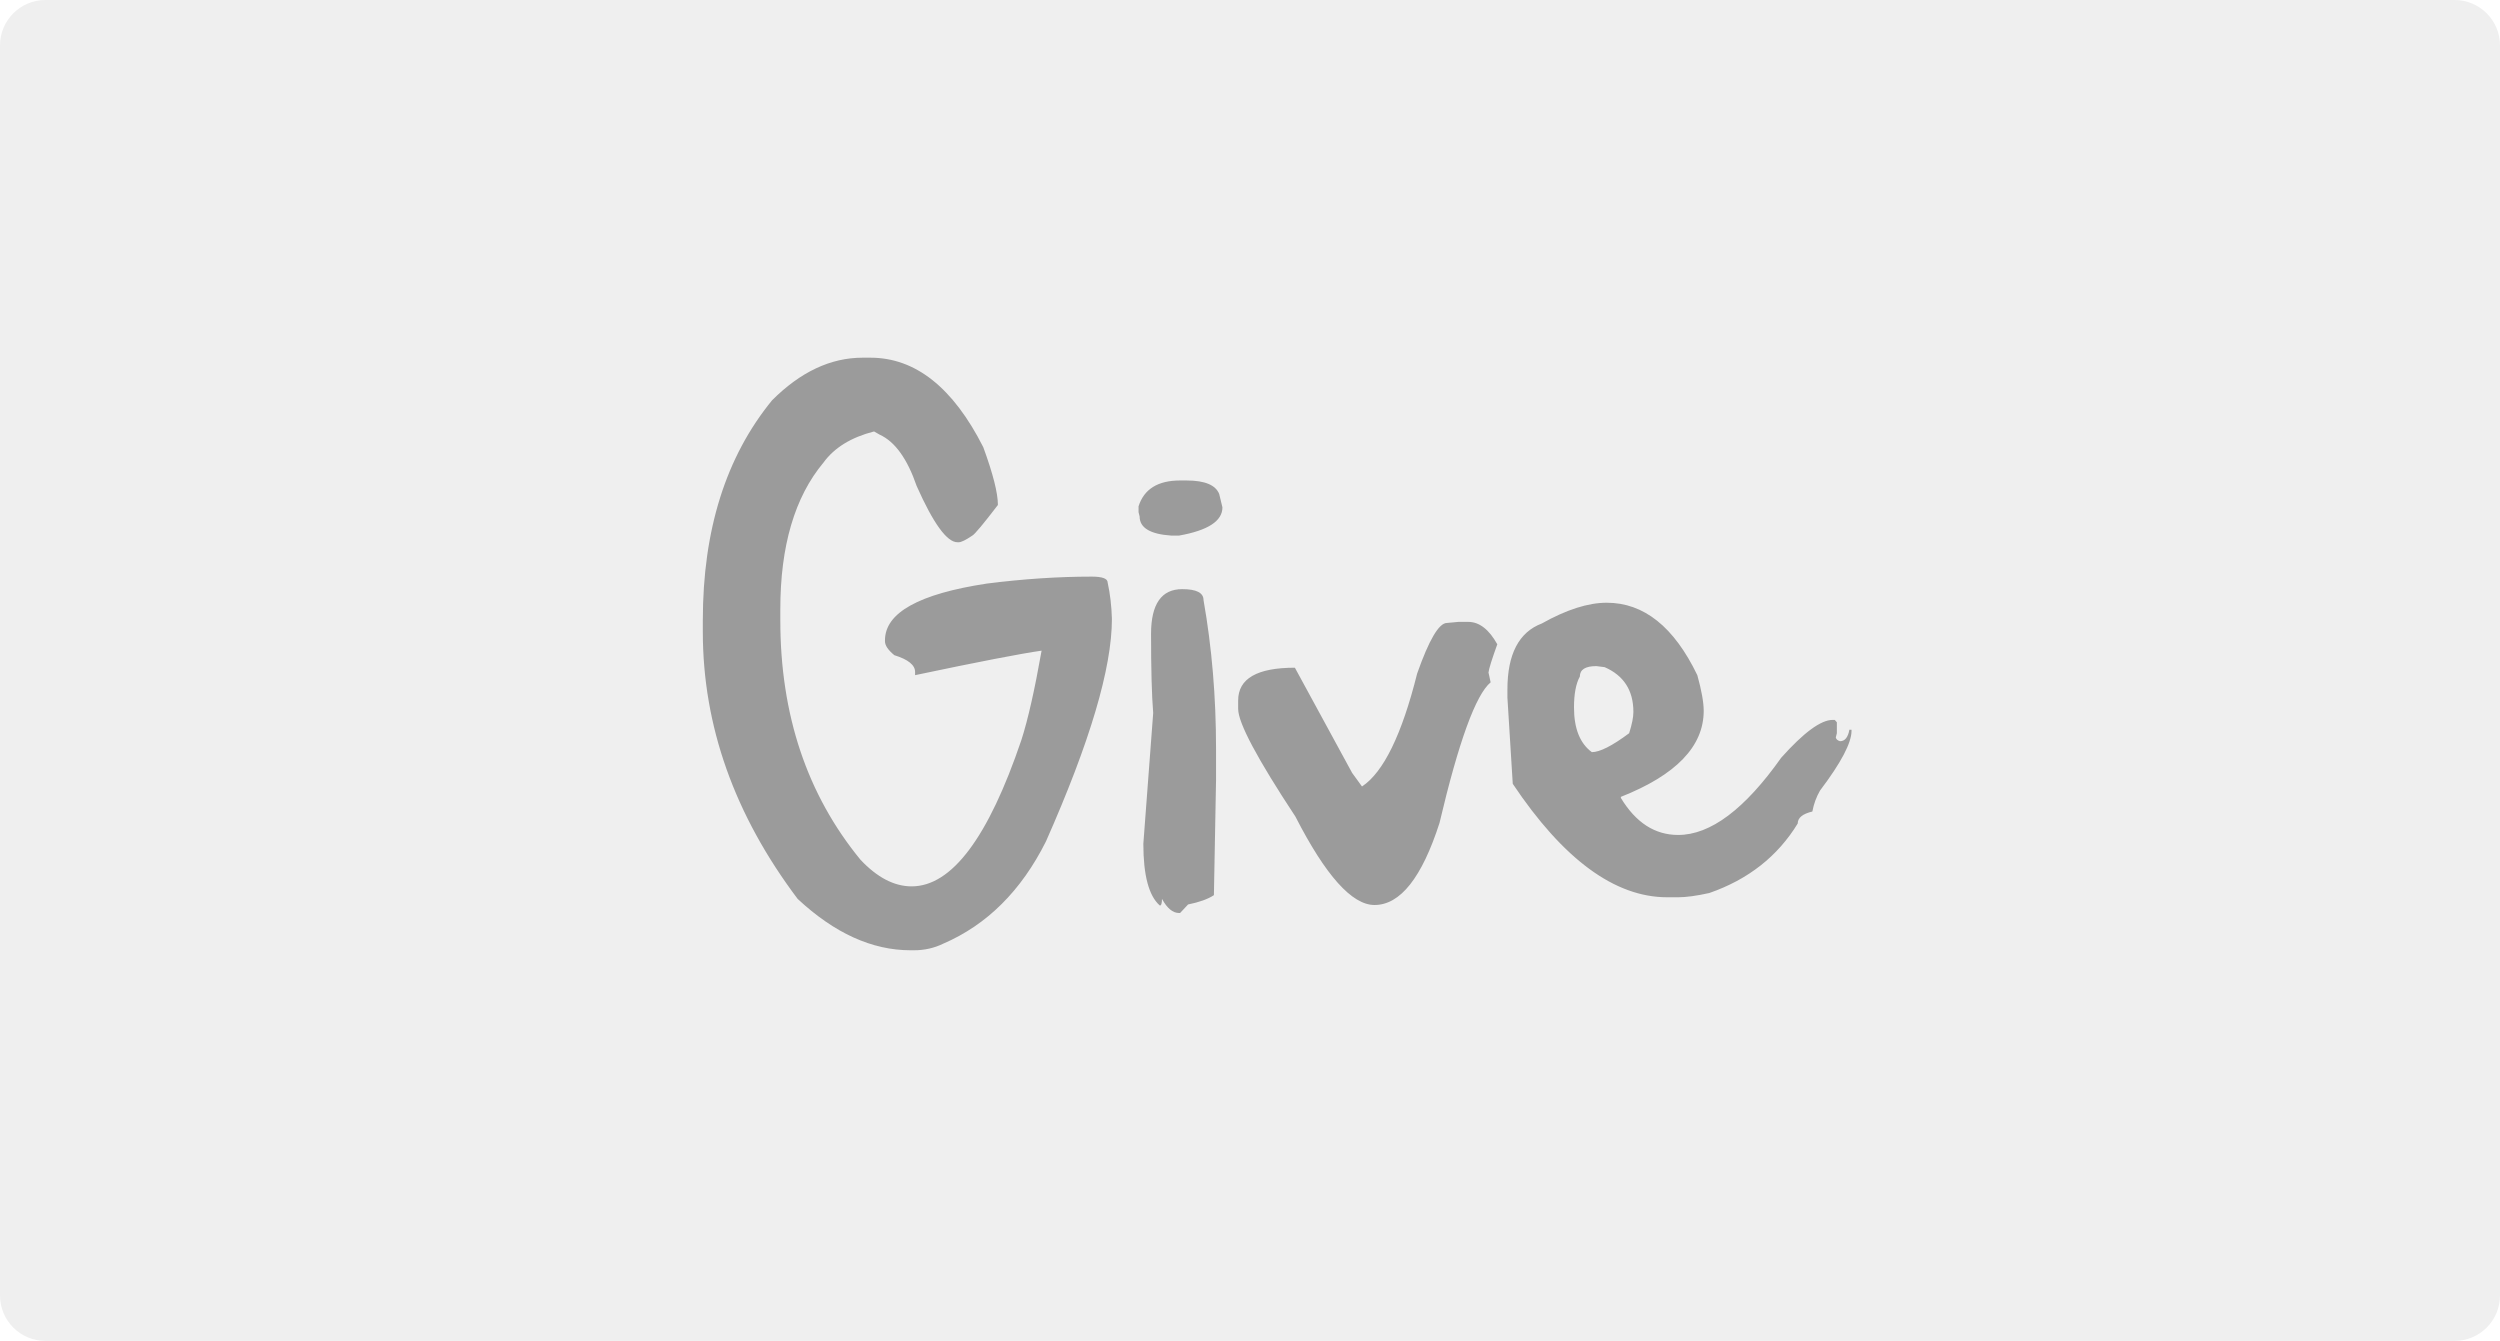
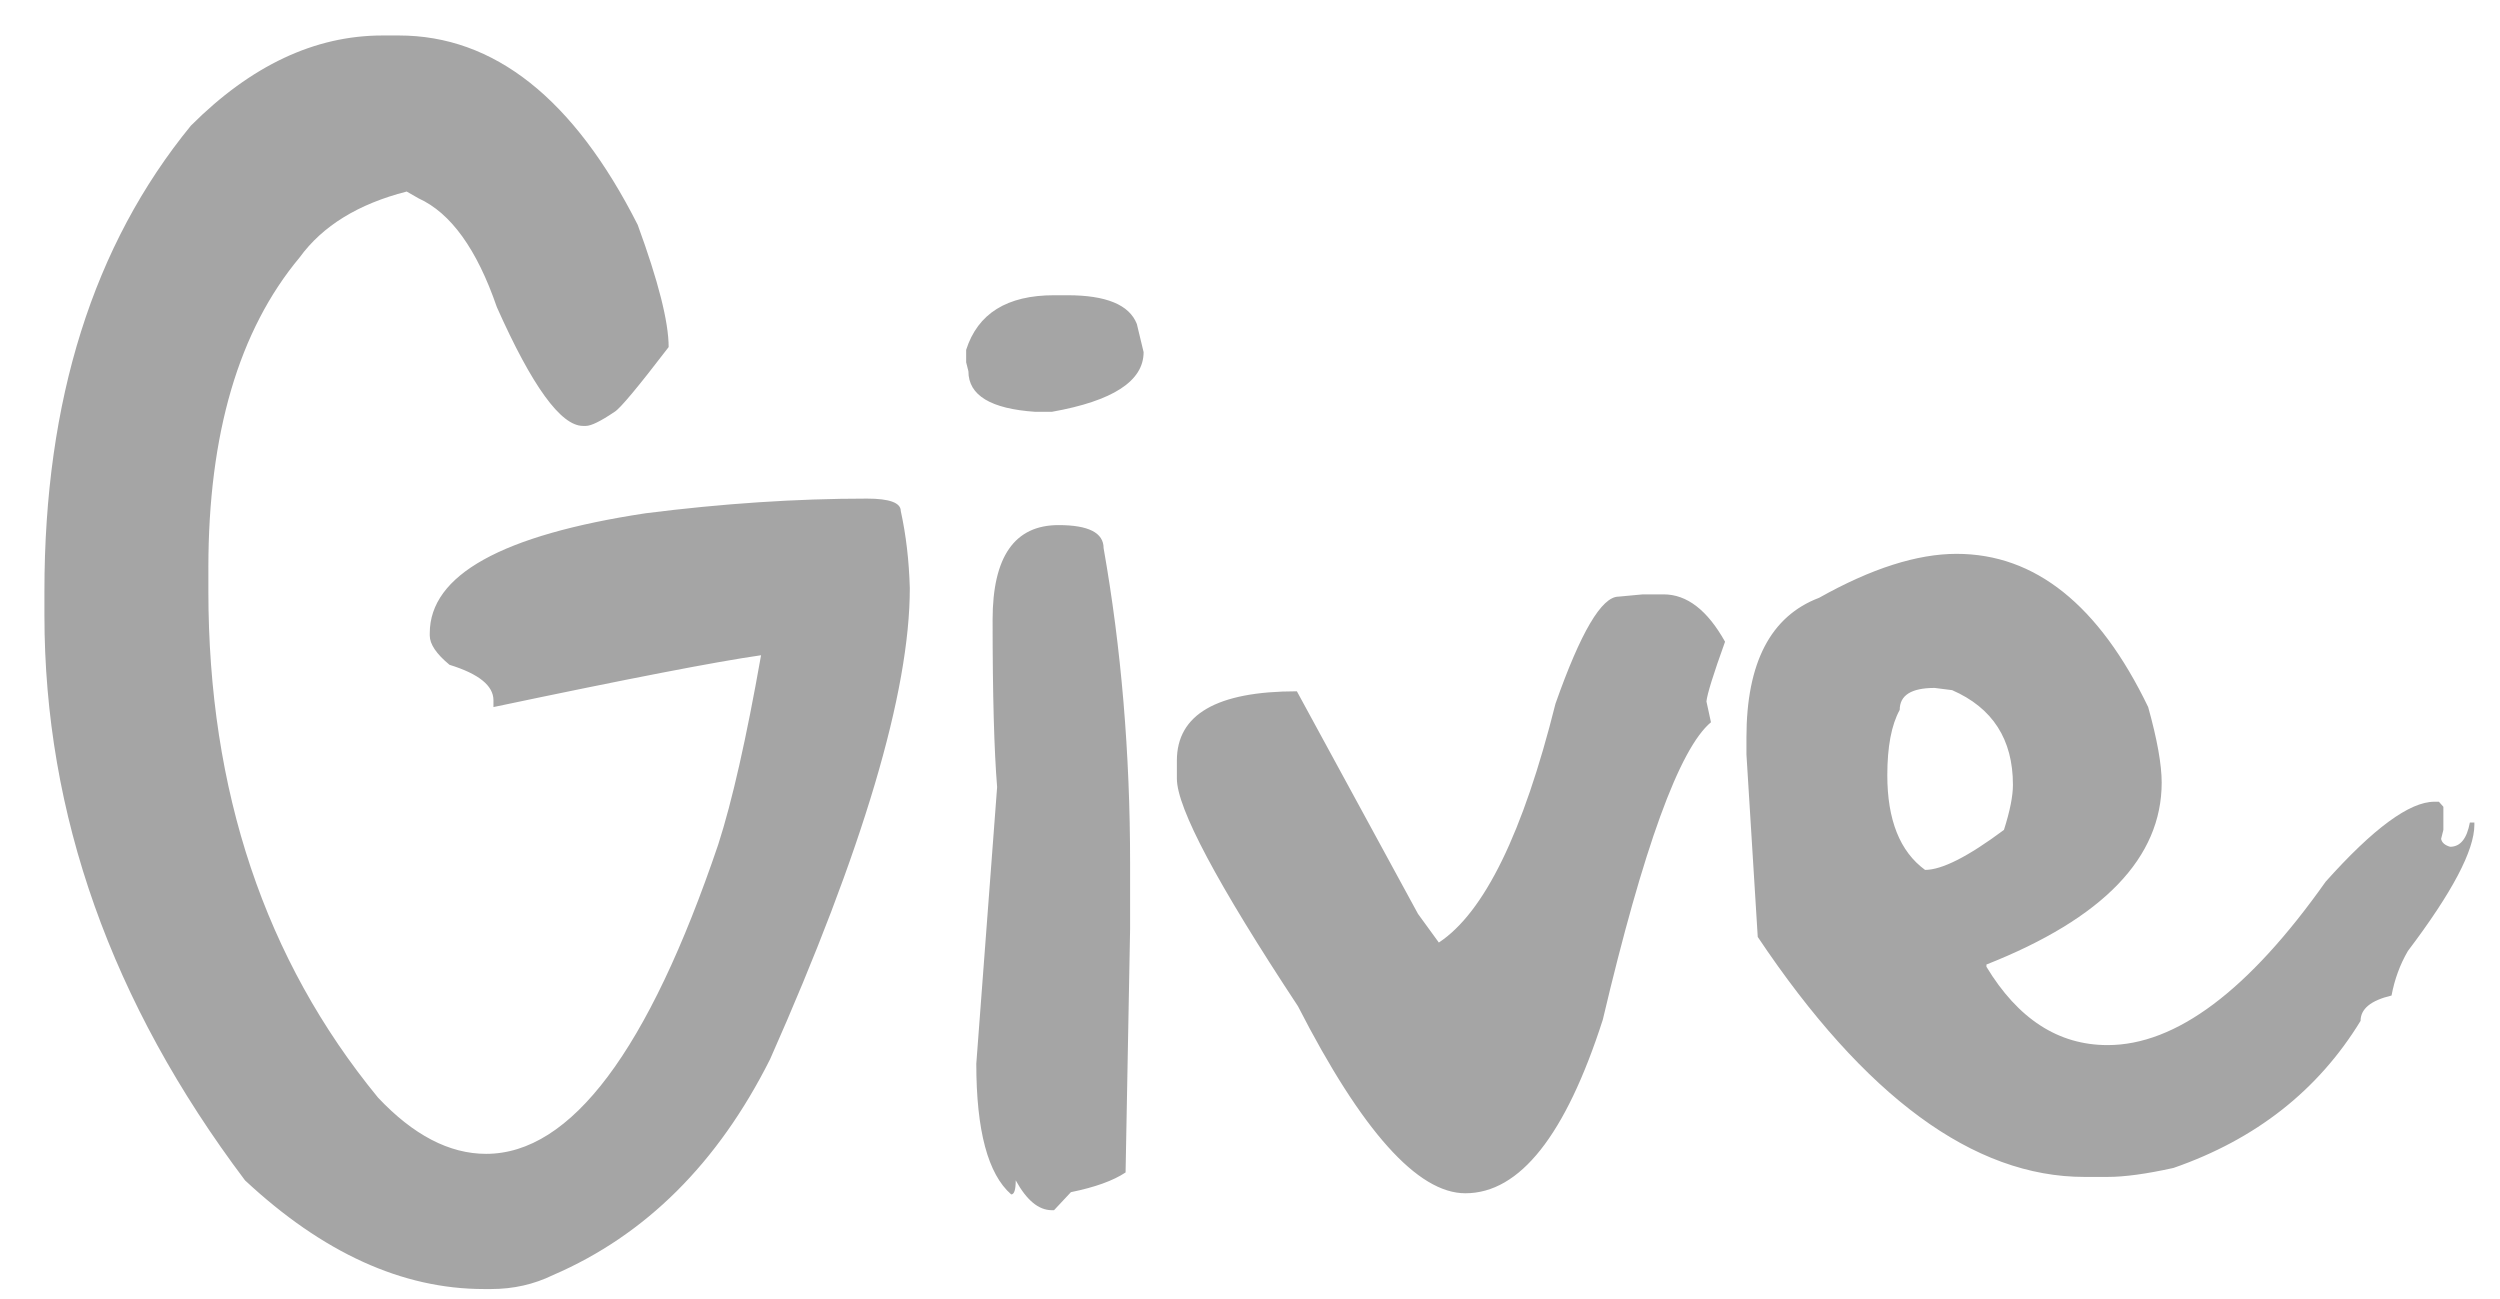
- <svg xmlns="http://www.w3.org/2000/svg" width="110px" height="59px" viewBox="0 0 110 59" version="1.1">
-   <g id="Page-1" stroke="none" stroke-width="1" fill="none" fill-rule="evenodd">
-     <g id="Home" transform="translate(-222, -659)">
+ <svg xmlns="http://www.w3.org/2000/svg" width="52px" height="27px" viewBox="0 0 52 27" version="1.1">
+   <g id="Page-1" stroke="none" stroke-width="1" fill="none" fill-rule="evenodd" fill-opacity="0.4">
+     <g id="Home" transform="translate(-252, -674)" fill="#1F1F1F" fill-rule="nonzero">
      <g id="homegrown" transform="translate(222, 502)">
        <g id="portfolio" transform="translate(0, 157)">
          <g id="give">
-             <rect id="Rectangle" fill="#EFEFEF" x="0" y="0" width="110" height="59" rx="2" />
-             <path d="M40.217,41.812 C40.678,41.812 41.107,41.715 41.506,41.52 C43.428,40.691 44.932,39.195 46.018,37.031 C47.955,32.664 48.924,29.398 48.924,27.234 C48.908,26.664 48.846,26.129 48.736,25.629 C48.736,25.457 48.502,25.371 48.033,25.371 C46.564,25.371 45.029,25.473 43.428,25.676 C40.436,26.129 38.939,26.961 38.939,28.172 L38.939,28.172 L38.939,28.219 C38.939,28.398 39.076,28.602 39.35,28.828 C39.959,29.016 40.264,29.262 40.264,29.566 L40.264,29.566 L40.264,29.707 C43.045,29.121 44.9,28.762 45.83,28.629 C45.525,30.355 45.229,31.668 44.939,32.566 C43.486,36.855 41.877,39 40.111,39 C39.346,39 38.596,38.609 37.861,37.828 C35.51,34.961 34.334,31.449 34.334,27.293 L34.334,27.293 L34.334,26.812 C34.334,24.023 34.967,21.871 36.232,20.355 C36.709,19.699 37.451,19.242 38.459,18.984 L38.459,18.984 L38.705,19.125 C39.377,19.43 39.92,20.184 40.334,21.387 C41.068,23.035 41.666,23.859 42.127,23.859 L42.127,23.859 L42.186,23.859 C42.295,23.859 42.494,23.762 42.783,23.566 C42.893,23.504 43.268,23.055 43.908,22.219 C43.908,21.695 43.693,20.848 43.264,19.676 C41.936,17.051 40.279,15.738 38.295,15.738 L38.295,15.738 L37.955,15.738 C36.549,15.738 35.221,16.363 33.971,17.613 C31.939,20.098 30.924,23.324 30.924,27.293 L30.924,27.293 L30.924,27.797 C30.924,31.938 32.314,35.855 35.096,39.551 C36.713,41.059 38.369,41.812 40.064,41.812 L40.064,41.812 L40.217,41.812 Z M51.877,23.566 C53.15,23.34 53.787,22.926 53.787,22.324 L53.787,22.324 L53.646,21.738 C53.49,21.34 53.01,21.141 52.205,21.141 L52.205,21.141 L51.924,21.141 C50.947,21.141 50.338,21.52 50.096,22.277 L50.096,22.277 L50.096,22.535 L50.143,22.723 C50.143,23.223 50.607,23.504 51.537,23.566 L51.537,23.566 L51.877,23.566 Z M51.924,40.172 L52.275,39.797 C52.775,39.695 53.154,39.559 53.412,39.387 L53.412,39.387 L53.506,34.324 L53.506,32.953 C53.506,30.664 53.322,28.48 52.955,26.402 C52.955,26.082 52.643,25.922 52.018,25.922 C51.104,25.922 50.646,26.578 50.646,27.891 C50.646,29.453 50.678,30.613 50.74,31.371 L50.74,31.371 L50.307,37.125 C50.307,38.516 50.549,39.422 51.033,39.844 C51.096,39.844 51.127,39.746 51.127,39.551 C51.354,39.965 51.604,40.172 51.877,40.172 L51.877,40.172 L51.924,40.172 Z M60.479,39.82 C61.611,39.82 62.564,38.617 63.338,36.211 C64.182,32.633 64.932,30.57 65.588,30.023 L65.588,30.023 L65.494,29.59 C65.51,29.434 65.639,29.02 65.881,28.348 C65.514,27.691 65.088,27.363 64.604,27.363 L64.604,27.363 L64.17,27.363 L63.666,27.41 C63.314,27.41 62.877,28.152 62.354,29.637 C61.682,32.324 60.873,33.98 59.928,34.605 L59.928,34.605 L59.494,34.008 L56.975,29.379 C55.311,29.379 54.479,29.859 54.479,30.82 L54.479,30.82 L54.479,31.195 C54.479,31.805 55.318,33.383 56.998,35.93 C58.326,38.523 59.486,39.82 60.479,39.82 Z M73.838,39.48 C74.189,39.48 74.646,39.418 75.209,39.293 C76.92,38.699 78.217,37.68 79.1,36.234 C79.1,35.984 79.314,35.809 79.744,35.707 C79.807,35.371 79.92,35.062 80.084,34.781 C81.006,33.562 81.467,32.688 81.467,32.156 L81.467,32.156 L81.467,32.109 L81.373,32.109 C81.311,32.445 81.174,32.613 80.963,32.613 C80.854,32.582 80.791,32.527 80.775,32.449 L80.775,32.449 L80.822,32.262 L80.822,31.781 L80.729,31.676 L80.635,31.676 C80.119,31.676 79.365,32.23 78.373,33.34 C76.771,35.605 75.26,36.738 73.838,36.738 C72.814,36.738 71.975,36.195 71.318,35.109 L71.318,35.109 L71.318,35.062 C73.748,34.102 74.963,32.84 74.963,31.277 C74.963,30.902 74.869,30.379 74.682,29.707 C73.658,27.582 72.33,26.52 70.697,26.52 C69.877,26.52 68.924,26.824 67.838,27.434 C66.83,27.816 66.326,28.785 66.326,30.34 L66.326,30.34 L66.326,30.691 L66.561,34.488 C68.787,37.816 71.053,39.48 73.357,39.48 L73.357,39.48 L73.838,39.48 Z M70.041,33.094 C69.518,32.711 69.256,32.055 69.256,31.125 C69.256,30.531 69.342,30.078 69.514,29.766 C69.514,29.461 69.756,29.309 70.24,29.309 L70.24,29.309 L70.604,29.355 C71.447,29.723 71.869,30.379 71.869,31.324 C71.869,31.559 71.807,31.871 71.682,32.262 C70.939,32.816 70.393,33.094 70.041,33.094 Z" id="Give" fill-opacity="0.4" fill="#1F1F1F" fill-rule="nonzero" />
+             <path d="M40.217,41.812 C40.678,41.812 41.107,41.715 41.506,41.52 C43.428,40.691 44.932,39.195 46.018,37.031 C47.955,32.664 48.924,29.398 48.924,27.234 C48.908,26.664 48.846,26.129 48.736,25.629 C48.736,25.457 48.502,25.371 48.033,25.371 C46.564,25.371 45.029,25.473 43.428,25.676 C40.436,26.129 38.939,26.961 38.939,28.172 L38.939,28.172 L38.939,28.219 C38.939,28.398 39.076,28.602 39.35,28.828 C39.959,29.016 40.264,29.262 40.264,29.566 L40.264,29.566 L40.264,29.707 C43.045,29.121 44.9,28.762 45.83,28.629 C45.525,30.355 45.229,31.668 44.939,32.566 C43.486,36.855 41.877,39 40.111,39 C39.346,39 38.596,38.609 37.861,37.828 C35.51,34.961 34.334,31.449 34.334,27.293 L34.334,27.293 L34.334,26.812 C34.334,24.023 34.967,21.871 36.232,20.355 C36.709,19.699 37.451,19.242 38.459,18.984 L38.459,18.984 L38.705,19.125 C39.377,19.43 39.92,20.184 40.334,21.387 C41.068,23.035 41.666,23.859 42.127,23.859 L42.127,23.859 L42.186,23.859 C42.295,23.859 42.494,23.762 42.783,23.566 C42.893,23.504 43.268,23.055 43.908,22.219 C43.908,21.695 43.693,20.848 43.264,19.676 C41.936,17.051 40.279,15.738 38.295,15.738 L38.295,15.738 L37.955,15.738 C36.549,15.738 35.221,16.363 33.971,17.613 C31.939,20.098 30.924,23.324 30.924,27.293 L30.924,27.293 L30.924,27.797 C30.924,31.938 32.314,35.855 35.096,39.551 C36.713,41.059 38.369,41.812 40.064,41.812 L40.064,41.812 L40.217,41.812 Z M51.877,23.566 C53.15,23.34 53.787,22.926 53.787,22.324 L53.787,22.324 L53.646,21.738 C53.49,21.34 53.01,21.141 52.205,21.141 L52.205,21.141 L51.924,21.141 C50.947,21.141 50.338,21.52 50.096,22.277 L50.096,22.277 L50.096,22.535 L50.143,22.723 C50.143,23.223 50.607,23.504 51.537,23.566 L51.537,23.566 L51.877,23.566 Z M51.924,40.172 L52.275,39.797 C52.775,39.695 53.154,39.559 53.412,39.387 L53.412,39.387 L53.506,34.324 L53.506,32.953 C53.506,30.664 53.322,28.48 52.955,26.402 C52.955,26.082 52.643,25.922 52.018,25.922 C51.104,25.922 50.646,26.578 50.646,27.891 C50.646,29.453 50.678,30.613 50.74,31.371 L50.74,31.371 L50.307,37.125 C50.307,38.516 50.549,39.422 51.033,39.844 C51.096,39.844 51.127,39.746 51.127,39.551 C51.354,39.965 51.604,40.172 51.877,40.172 L51.877,40.172 L51.924,40.172 Z M60.479,39.82 C61.611,39.82 62.564,38.617 63.338,36.211 C64.182,32.633 64.932,30.57 65.588,30.023 L65.588,30.023 L65.494,29.59 C65.51,29.434 65.639,29.02 65.881,28.348 C65.514,27.691 65.088,27.363 64.604,27.363 L64.604,27.363 L64.17,27.363 L63.666,27.41 C63.314,27.41 62.877,28.152 62.354,29.637 C61.682,32.324 60.873,33.98 59.928,34.605 L59.928,34.605 L59.494,34.008 L56.975,29.379 C55.311,29.379 54.479,29.859 54.479,30.82 L54.479,30.82 L54.479,31.195 C54.479,31.805 55.318,33.383 56.998,35.93 C58.326,38.523 59.486,39.82 60.479,39.82 Z M73.838,39.48 C74.189,39.48 74.646,39.418 75.209,39.293 C76.92,38.699 78.217,37.68 79.1,36.234 C79.1,35.984 79.314,35.809 79.744,35.707 C79.807,35.371 79.92,35.062 80.084,34.781 C81.006,33.562 81.467,32.688 81.467,32.156 L81.467,32.156 L81.467,32.109 L81.373,32.109 C81.311,32.445 81.174,32.613 80.963,32.613 C80.854,32.582 80.791,32.527 80.775,32.449 L80.775,32.449 L80.822,32.262 L80.822,31.781 L80.729,31.676 L80.635,31.676 C80.119,31.676 79.365,32.23 78.373,33.34 C76.771,35.605 75.26,36.738 73.838,36.738 C72.814,36.738 71.975,36.195 71.318,35.109 L71.318,35.109 L71.318,35.062 C73.748,34.102 74.963,32.84 74.963,31.277 C74.963,30.902 74.869,30.379 74.682,29.707 C73.658,27.582 72.33,26.52 70.697,26.52 C69.877,26.52 68.924,26.824 67.838,27.434 C66.83,27.816 66.326,28.785 66.326,30.34 L66.326,30.34 L66.326,30.691 L66.561,34.488 C68.787,37.816 71.053,39.48 73.357,39.48 L73.357,39.48 L73.838,39.48 Z M70.041,33.094 C69.518,32.711 69.256,32.055 69.256,31.125 C69.256,30.531 69.342,30.078 69.514,29.766 C69.514,29.461 69.756,29.309 70.24,29.309 L70.24,29.309 L70.604,29.355 C71.447,29.723 71.869,30.379 71.869,31.324 C71.869,31.559 71.807,31.871 71.682,32.262 C70.939,32.816 70.393,33.094 70.041,33.094 Z" id="Give" />
          </g>
        </g>
      </g>
    </g>
  </g>
</svg>
